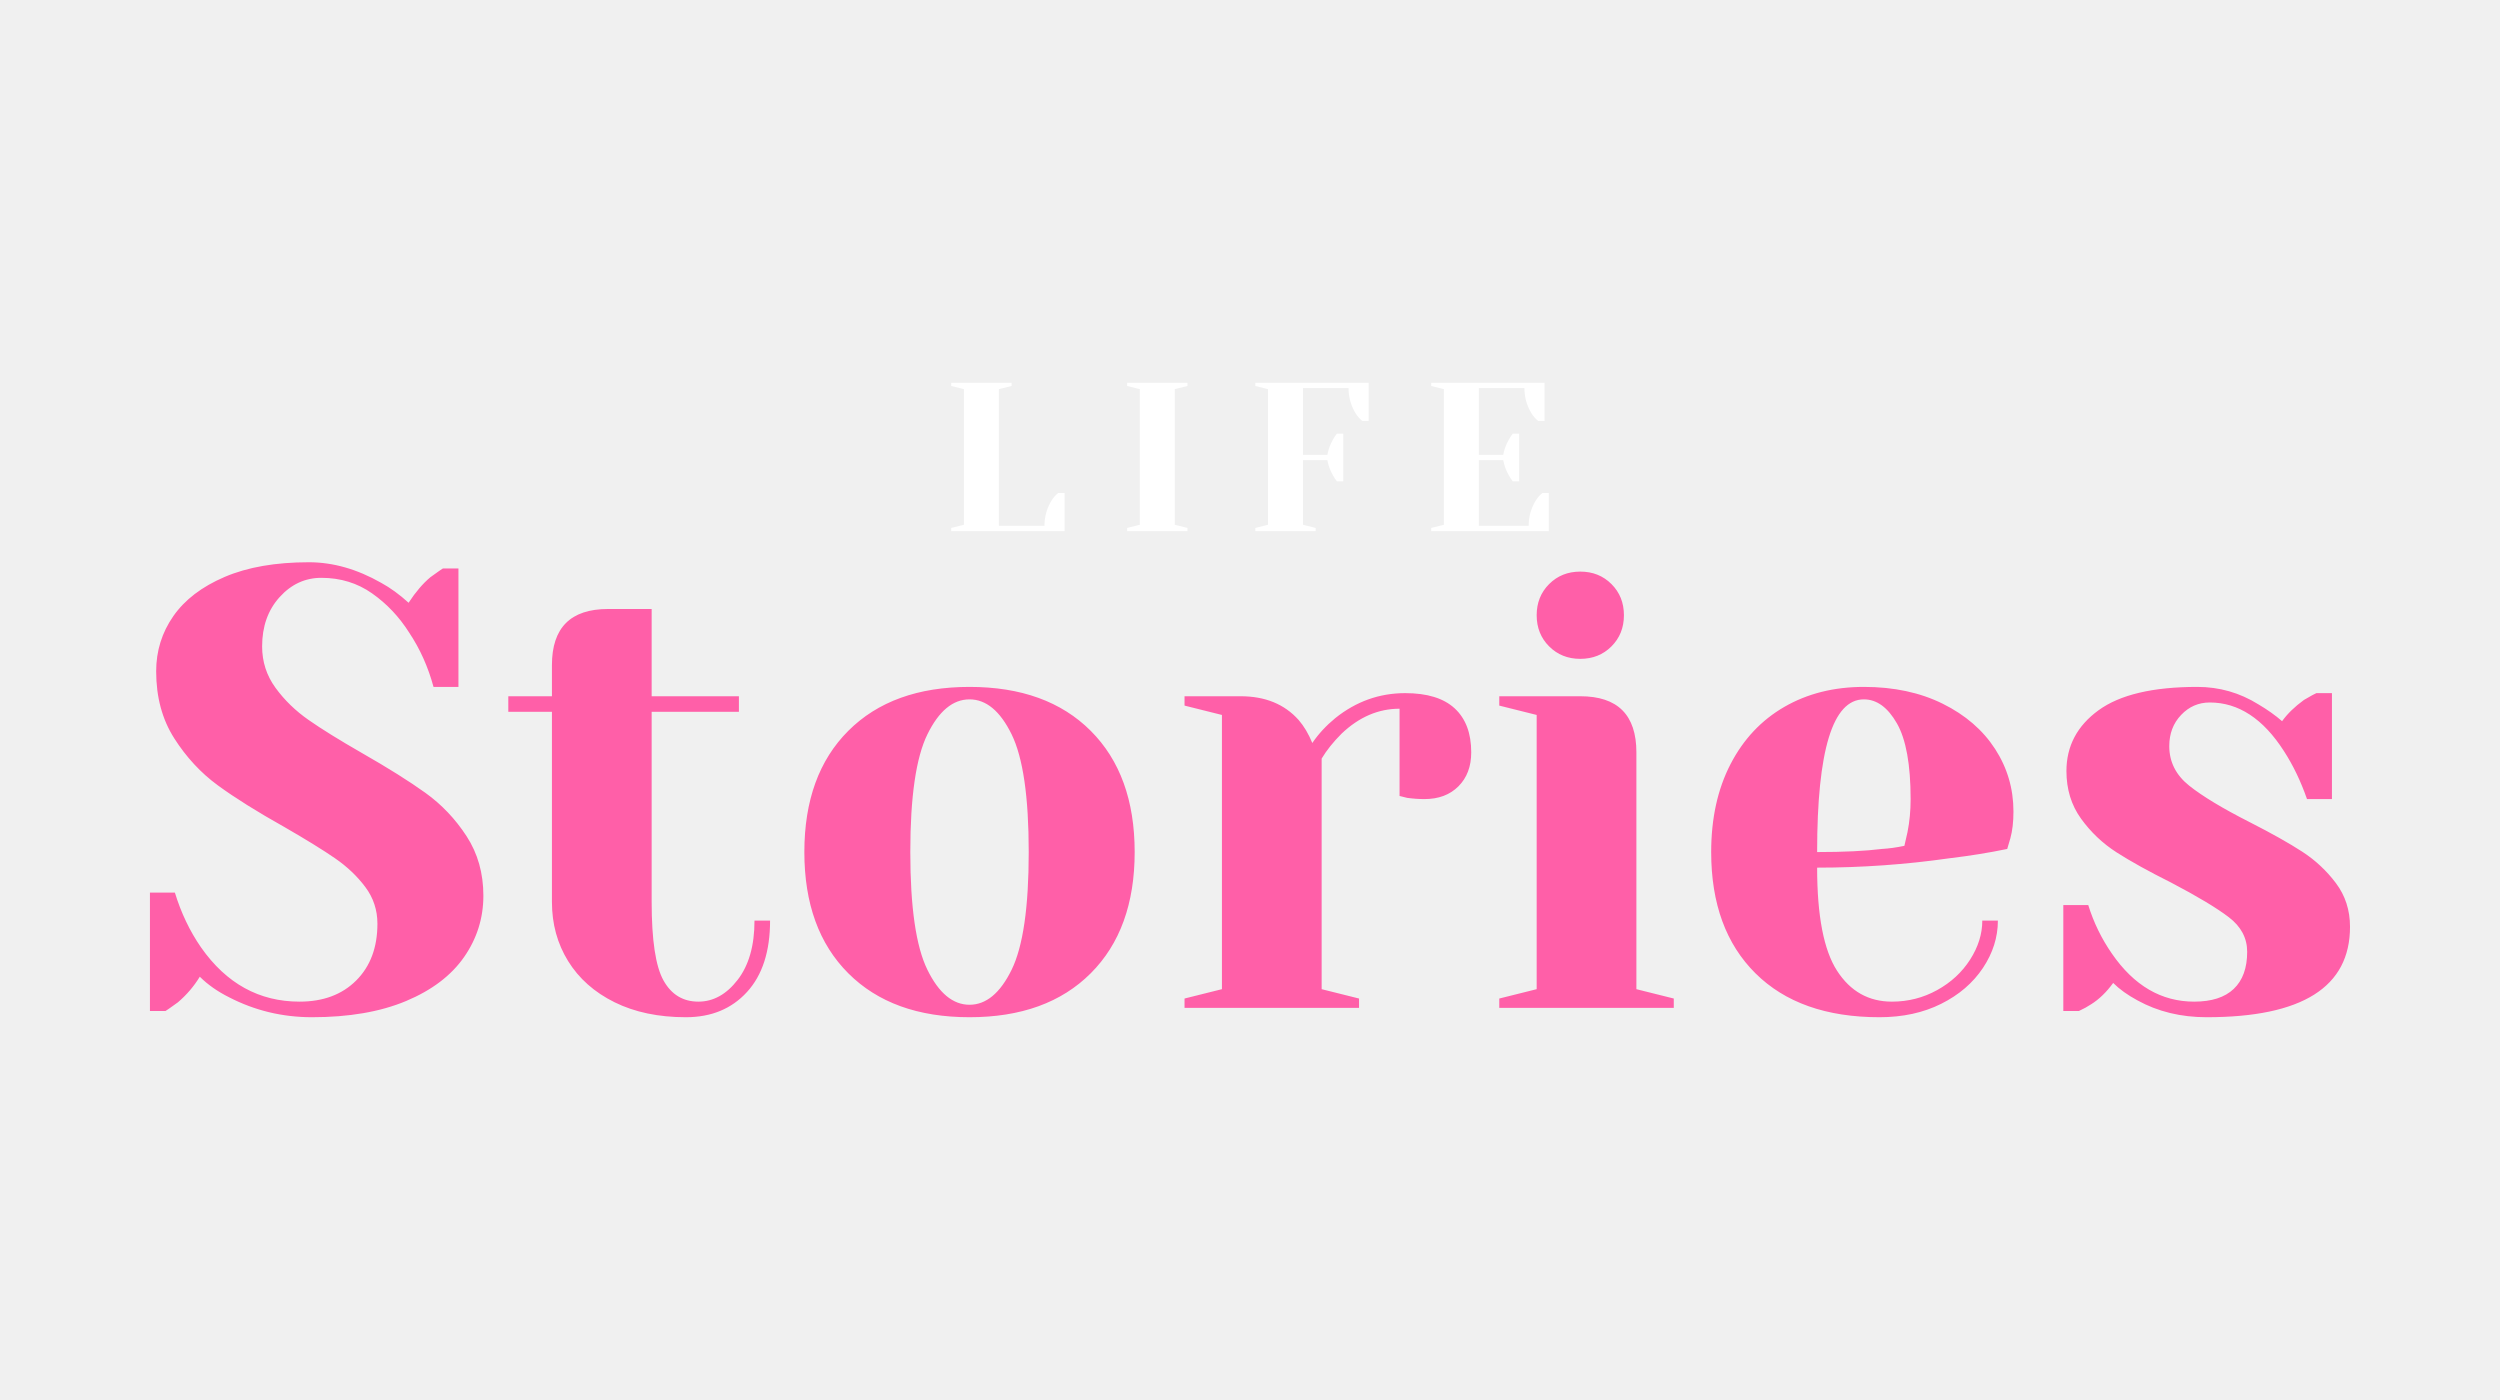
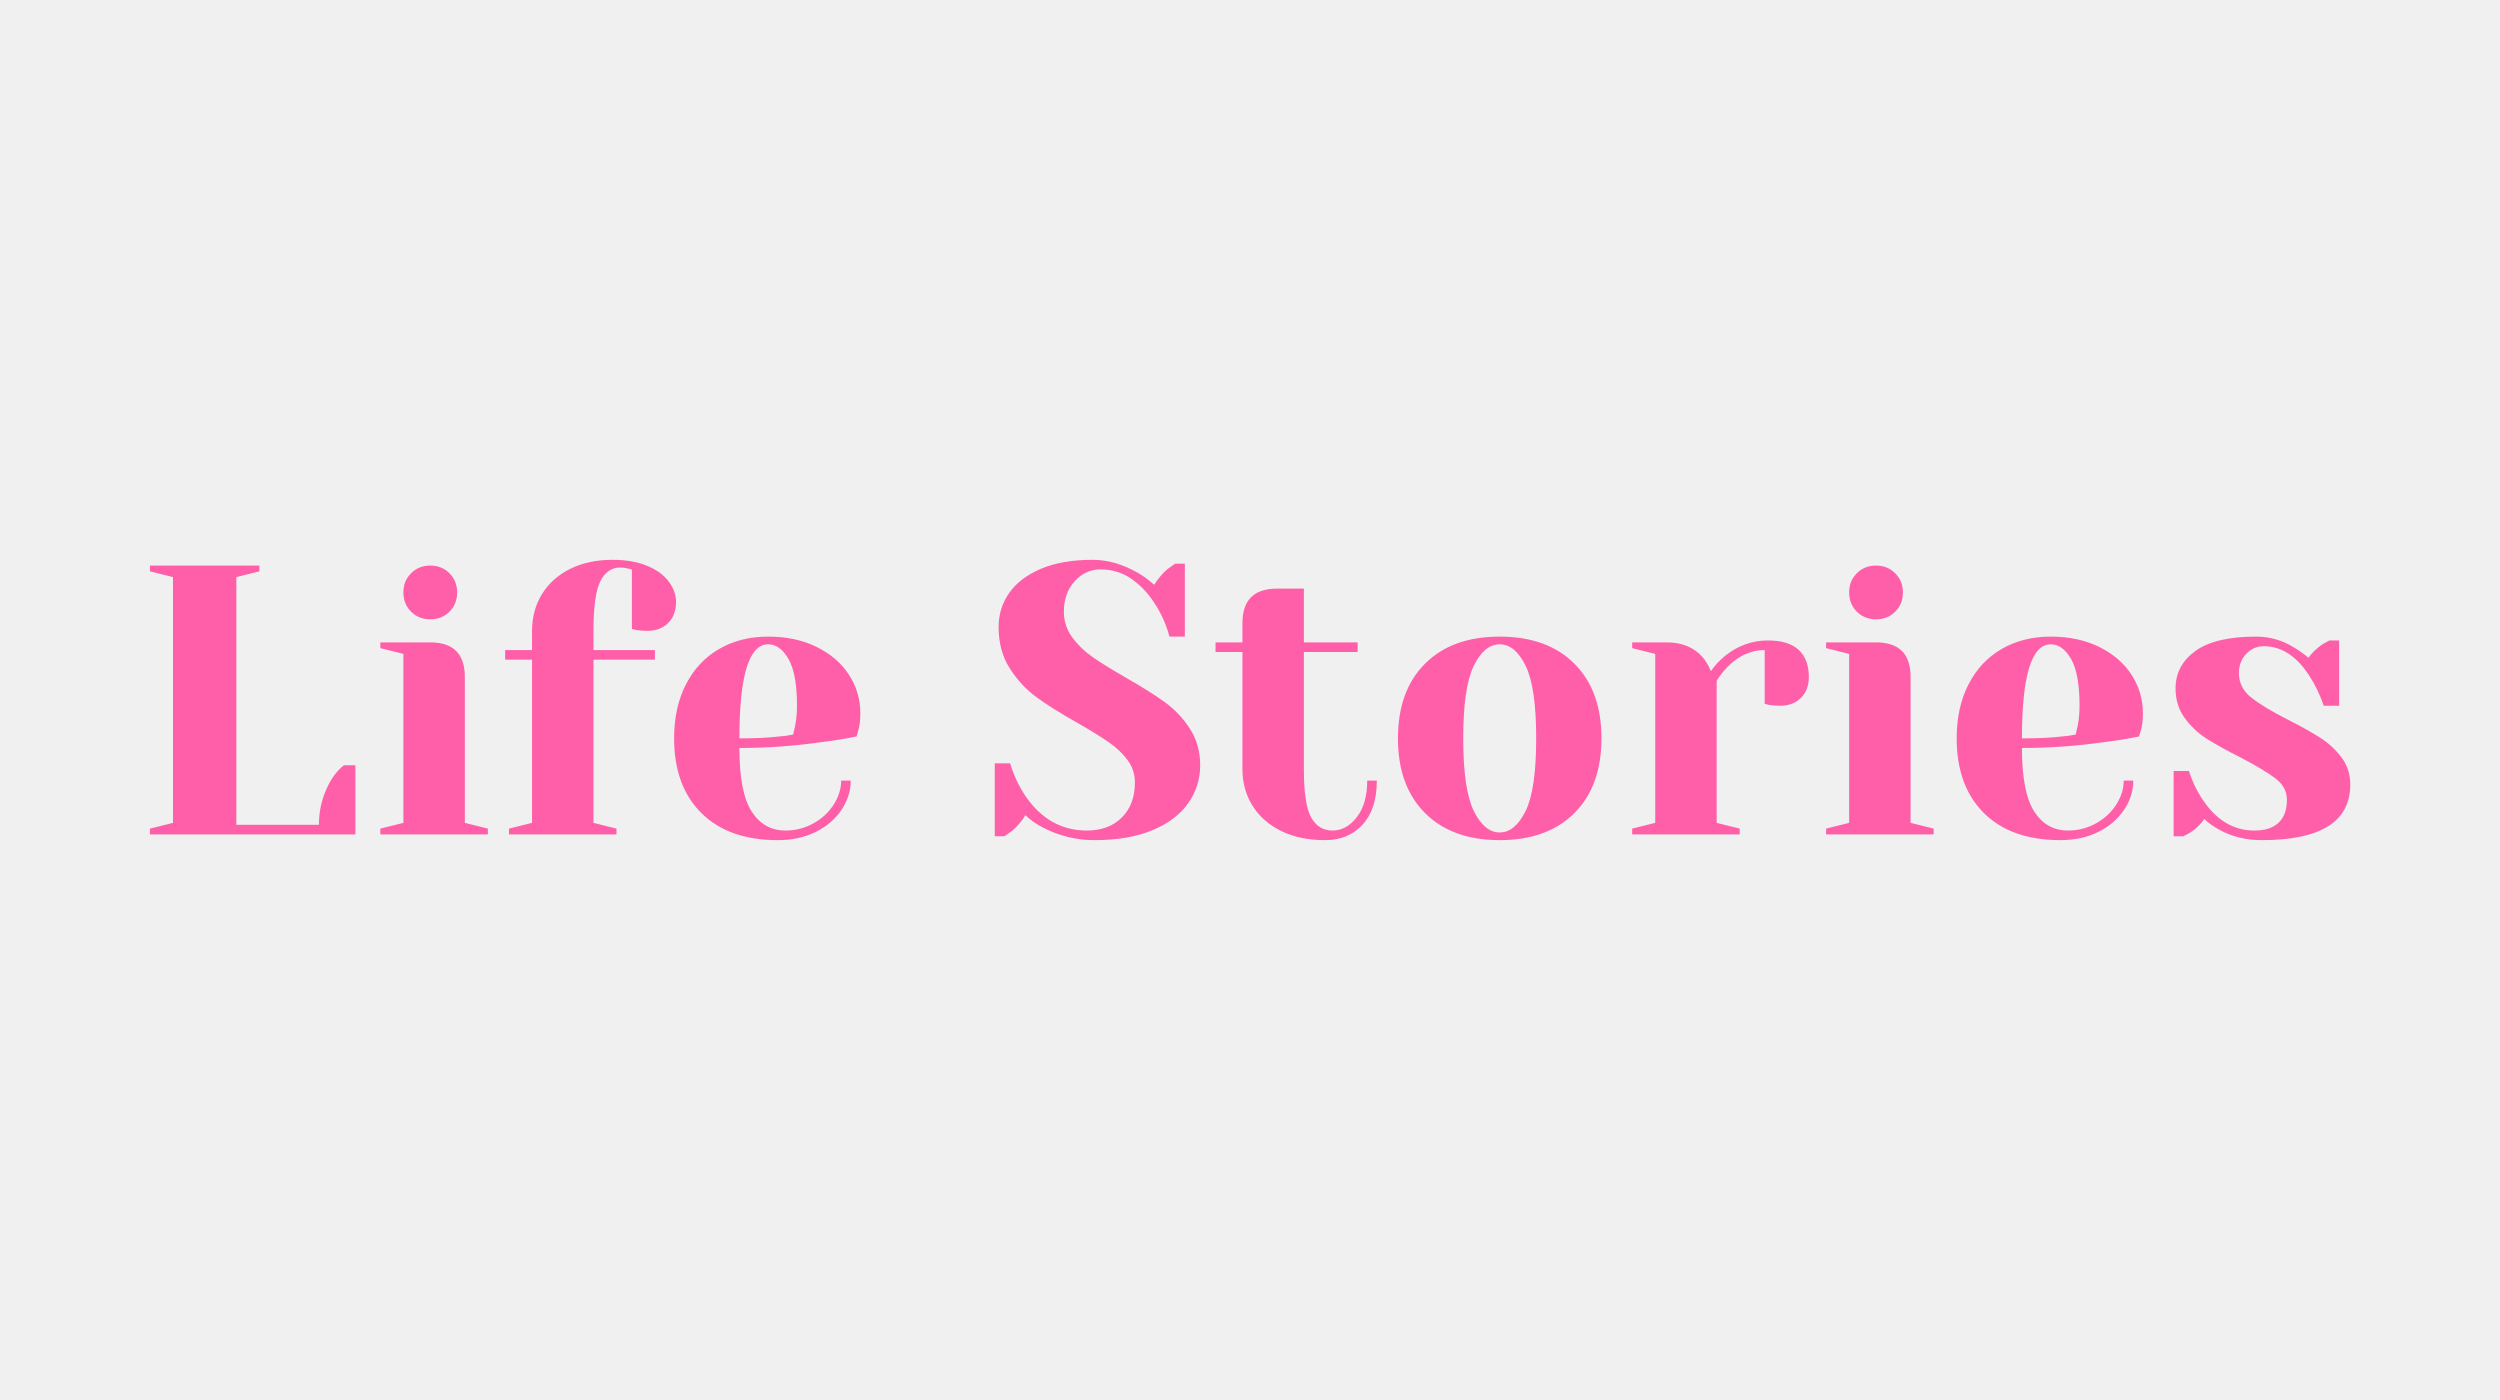
<svg xmlns="http://www.w3.org/2000/svg" viewBox="0 0 200 112" width="200" height="112">
-   <path fill="#FFFFFF" transform="translate(75.25 42.49) scale(0.4986)" d="M1.7 -0.51 3.74 -1.02V-22.78L1.7 -23.29V-23.8H11.39V-23.29L9.35 -22.78V-0.85H16.66Q16.66 -2.992 17.748 -4.828Q18.224 -5.61 18.87 -6.12H19.89V0.0H1.7ZM29.92 0.0V-0.51L31.96 -1.02V-22.78L29.92 -23.29V-23.8H39.61V-23.29L37.57 -22.78V-1.02L39.61 -0.51V0.0ZM50.49 -0.51 52.53 -1.02V-22.78L50.49 -23.29V-23.8H68.68V-17.68H67.66Q67.014 -18.19 66.538 -18.972Q65.45 -20.808 65.45 -22.95H58.14V-12.24H62.05Q62.288 -13.532 62.934 -14.654Q63.206 -15.164 63.58 -15.64H64.6V-7.99H63.58Q63.206 -8.466 62.934 -8.976Q62.288 -10.098 62.05 -11.39H58.14V-1.02L60.18 -0.51V0.0H50.49ZM78.71 -0.51 80.75 -1.02V-22.78L78.71 -23.29V-23.8H96.9V-17.68H95.88Q95.234 -18.19 94.758 -18.972Q93.67 -20.808 93.67 -22.95H86.36V-12.24H90.27Q90.508 -13.532 91.154 -14.654Q91.426 -15.164 91.8 -15.64H92.82V-7.99H91.8Q91.426 -8.466 91.154 -8.976Q90.508 -10.098 90.27 -11.39H86.36V-0.85H94.35Q94.35 -2.992 95.438 -4.828Q95.914 -5.61 96.56 -6.12H97.58V0.0H78.71Z" />
-   <path fill="#FF5FA8" transform="translate(10.25 80.63) scale(0.4986)" d="M16.2 -1.7Q13.4 -3.1 11.5 -5.0Q10.1 -2.7 8.0 -0.9Q6.2 0.4 6.0 0.5H3.5V-18.5H7.5Q9.0 -13.6 11.7 -9.7Q17.8 -1.0 27.5 -1.0Q33.2 -1.0 36.6 -4.4Q40.0 -7.8 40.0 -13.5Q40.0 -16.8 38.05 -19.4Q36.1 -22.0 33.2 -24.0Q30.3 -26.0 25.1 -29.0Q18.5 -32.7 14.4 -35.7Q10.3 -38.7 7.4 -43.25Q4.5 -47.8 4.5 -54.0Q4.5 -58.9 7.25 -62.85Q10.0 -66.8 15.5 -69.15Q21.0 -71.5 29.0 -71.5Q34.8 -71.5 40.6 -68.2Q42.8 -67.0 45.0 -65.0Q46.7 -67.6 48.5 -69.1Q50.3 -70.4 50.5 -70.5H53.0V-51.5H49.0Q47.7 -56.3 45.1 -60.2Q42.7 -64.0 39.15 -66.5Q35.6 -69.0 31.0 -69.0Q27.1 -69.0 24.3 -65.9Q21.5 -62.8 21.5 -58.0Q21.5 -54.3 23.65 -51.35Q25.8 -48.4 28.95 -46.2Q32.1 -44.0 37.5 -40.9Q43.8 -37.3 47.7 -34.5Q51.6 -31.7 54.3 -27.55Q57.0 -23.4 57.0 -18.0Q57.0 -12.6 53.9 -8.15Q50.8 -3.7 44.6 -1.1Q38.4 1.5 29.5 1.5Q22.4 1.5 16.2 -1.7ZM68.0 -17.0V-47.5H61.0V-50.0H68.0V-55.0Q68.0 -64.0 77.0 -64.0H84.0V-50.0H98.0V-47.5H84.0V-17.0Q84.0 -7.8 85.9 -4.4Q87.8 -1.0 91.5 -1.0Q95.1 -1.0 97.8 -4.5Q100.5 -8.0 100.5 -14.0H103.0Q103.0 -6.6 99.3 -2.55Q95.6 1.5 89.5 1.5Q82.9 1.5 78.05 -0.9Q73.2 -3.3 70.6 -7.5Q68.0 -11.7 68.0 -17.0ZM108.5 -25.0Q108.5 -37.4 115.55 -44.45Q122.6 -51.5 135.0 -51.5Q147.4 -51.5 154.45 -44.45Q161.5 -37.4 161.5 -25.0Q161.5 -12.6 154.45 -5.55Q147.4 1.5 135.0 1.5Q122.6 1.5 115.55 -5.55Q108.5 -12.6 108.5 -25.0ZM144.5 -25.0Q144.5 -38.3 141.75 -43.9Q139.0 -49.5 135.0 -49.5Q131.0 -49.5 128.25 -43.9Q125.5 -38.3 125.5 -25.0Q125.5 -11.7 128.25 -6.1Q131.0 -0.5 135.0 -0.5Q139.0 -0.5 141.75 -6.1Q144.5 -11.7 144.5 -25.0ZM169.5 -1.5 175.5 -3.0V-47.0L169.5 -48.5V-50.0H178.5Q184.4 -50.0 187.8 -46.2Q189.1 -44.7 190.0 -42.5Q191.5 -44.7 193.7 -46.5Q198.7 -50.5 204.9 -50.5Q210.2 -50.5 212.85 -48.05Q215.5 -45.6 215.5 -41.0Q215.5 -37.6 213.45 -35.55Q211.4 -33.5 208.0 -33.5Q206.6 -33.5 205.2 -33.7L204.0 -34.0V-48.0Q198.9 -48.0 194.7 -44.0Q192.7 -42.0 191.5 -40.0V-3.0L197.5 -1.5V0.0H169.5ZM220.0 -1.5 226.0 -3.0V-47.0L220.0 -48.5V-50.0H233.0Q242.0 -50.0 242.0 -41.0V-3.0L248.0 -1.5V0.0H220.0ZM226.0 -63.0Q226.0 -66.0 228.0 -68.0Q230.0 -70.0 233.0 -70.0Q236.0 -70.0 238.0 -68.0Q240.0 -66.0 240.0 -63.0Q240.0 -60.0 238.0 -58.0Q236.0 -56.0 233.0 -56.0Q230.0 -56.0 228.0 -58.0Q226.0 -60.0 226.0 -63.0ZM254.0 -25.0Q254.0 -33.1 257.1 -39.1Q260.2 -45.1 265.75 -48.3Q271.3 -51.5 278.5 -51.5Q285.7 -51.5 291.15 -48.8Q296.6 -46.1 299.55 -41.55Q302.5 -37.0 302.5 -31.5Q302.5 -29.0 302.0 -27.2L301.5 -25.5Q297.2 -24.6 292.2 -24.0Q281.7 -22.5 271.0 -22.5Q271.0 -10.9 274.2 -5.95Q277.4 -1.0 283.0 -1.0Q286.9 -1.0 290.25 -2.85Q293.6 -4.7 295.55 -7.75Q297.5 -10.8 297.5 -14.0H300.0Q300.0 -10.0 297.6 -6.4Q295.2 -2.8 290.9 -0.65Q286.6 1.5 281.0 1.5Q268.2 1.5 261.1 -5.55Q254.0 -12.6 254.0 -25.0ZM281.4 -25.5Q283.1 -25.6 285.0 -26.0Q285.1 -26.5 285.5 -28.2Q286.0 -30.7 286.0 -33.5Q286.0 -41.8 283.8 -45.65Q281.6 -49.5 278.5 -49.5Q271.0 -49.5 271.0 -25.0Q277.4 -25.0 281.4 -25.5ZM322.4 -1.2Q320.0 -2.5 318.5 -4.0Q316.9 -1.8 315.0 -0.6Q314.1 0.0 313.0 0.5H310.5V-16.5H314.5Q315.8 -12.3 318.3 -8.7Q323.6 -1.0 331.5 -1.0Q335.7 -1.0 337.85 -3.05Q340.0 -5.1 340.0 -9.0Q340.0 -12.3 337.05 -14.55Q334.1 -16.8 327.8 -20.1Q322.4 -22.8 319.05 -24.95Q315.7 -27.1 313.35 -30.35Q311.0 -33.6 311.0 -38.0Q311.0 -44.0 316.15 -47.75Q321.3 -51.5 332.0 -51.5Q337.3 -51.5 341.8 -48.7Q344.0 -47.4 345.6 -46.0Q346.9 -47.8 349.1 -49.4Q350.8 -50.4 351.1 -50.5H353.6V-33.5H349.6Q348.1 -37.8 345.9 -41.2Q340.9 -49.0 334.0 -49.0Q331.3 -49.0 329.4 -47.0Q327.5 -45.0 327.5 -42.0Q327.5 -38.2 330.7 -35.65Q333.9 -33.1 340.4 -29.8Q345.7 -27.1 348.85 -25.05Q352.0 -23.0 354.25 -20.0Q356.5 -17.0 356.5 -13.0Q356.5 1.5 333.5 1.5Q327.3 1.5 322.4 -1.2Z" />
+   <path fill="#FF5FA8" transform="translate(10.46 66.75) scale(0.3072)" d="M5.0 -1.5 11.0 -3.0V-67.0L5.0 -68.5V-70.0H33.5V-68.5L27.5 -67.0V-2.5H49.0Q49.0 -8.8 52.2 -14.2Q53.6 -16.5 55.5 -18.0H58.5V0.0H5.0ZM65.0 -1.5 71.0 -3.0V-47.0L65.0 -48.5V-50.0H78.0Q87.0 -50.0 87.0 -41.0V-3.0L93.0 -1.5V0.0H65.0ZM71.0 -63.0Q71.0 -66.0 73.0 -68.0Q75.0 -70.0 78.0 -70.0Q81.0 -70.0 83.0 -68.0Q85.0 -66.0 85.0 -63.0Q85.0 -60.0 83.0 -58.0Q81.0 -56.0 78.0 -56.0Q75.0 -56.0 73.0 -58.0Q71.0 -60.0 71.0 -63.0ZM98.5 -1.5 104.5 -3.0V-45.5H97.5V-48.0H104.5V-53.0Q104.5 -58.3 107.05 -62.5Q109.6 -66.7 114.35 -69.1Q119.1 -71.5 125.5 -71.5Q130.7 -71.5 134.45 -69.95Q138.2 -68.4 140.1 -65.85Q142.0 -63.3 142.0 -60.5Q142.0 -57.1 139.95 -55.05Q137.9 -53.0 134.5 -53.0Q133.1 -53.0 131.7 -53.2L130.5 -53.5V-69.0L129.6 -69.2Q129.2 -69.3 128.7 -69.4Q128.2 -69.5 127.5 -69.5Q124.1 -69.5 122.3 -65.95Q120.5 -62.4 120.5 -53.0V-48.0H136.5V-45.5H120.5V-3.0L126.5 -1.5V0.0H98.5ZM141.5 -25.0Q141.5 -33.1 144.6 -39.1Q147.7 -45.1 153.25 -48.3Q158.8 -51.5 166.0 -51.5Q173.2 -51.5 178.65 -48.8Q184.1 -46.1 187.05 -41.55Q190.0 -37.0 190.0 -31.5Q190.0 -29.0 189.5 -27.2L189.0 -25.5Q184.7 -24.6 179.7 -24.0Q169.2 -22.5 158.5 -22.5Q158.5 -10.9 161.7 -5.95Q164.9 -1.0 170.5 -1.0Q174.4 -1.0 177.75 -2.85Q181.1 -4.7 183.05 -7.75Q185.0 -10.8 185.0 -14.0H187.5Q187.5 -10.0 185.1 -6.4Q182.7 -2.8 178.4 -0.65Q174.1 1.5 168.5 1.5Q155.7 1.5 148.6 -5.55Q141.5 -12.6 141.5 -25.0ZM168.9 -25.5Q170.6 -25.6 172.5 -26.0Q172.6 -26.5 173.0 -28.2Q173.5 -30.7 173.5 -33.5Q173.5 -41.8 171.3 -45.65Q169.1 -49.5 166.0 -49.5Q158.5 -49.5 158.5 -25.0Q164.9 -25.0 168.9 -25.5ZM237.7 -1.7Q234.9 -3.1 233.0 -5.0Q231.6 -2.7 229.5 -0.9Q227.7 0.4 227.5 0.5H225.0V-18.5H229.0Q230.5 -13.6 233.2 -9.7Q239.3 -1.0 249.0 -1.0Q254.7 -1.0 258.1 -4.4Q261.5 -7.8 261.5 -13.5Q261.5 -16.8 259.55 -19.4Q257.6 -22.0 254.7 -24.0Q251.8 -26.0 246.6 -29.0Q240.0 -32.7 235.9 -35.7Q231.8 -38.7 228.9 -43.25Q226.0 -47.8 226.0 -54.0Q226.0 -58.9 228.75 -62.85Q231.5 -66.8 237.0 -69.15Q242.5 -71.5 250.5 -71.5Q256.3 -71.5 262.1 -68.2Q264.3 -67.0 266.5 -65.0Q268.2 -67.6 270.0 -69.1Q271.8 -70.4 272.0 -70.5H274.5V-51.5H270.5Q269.2 -56.3 266.6 -60.2Q264.2 -64.0 260.65 -66.5Q257.1 -69.0 252.5 -69.0Q248.6 -69.0 245.8 -65.9Q243.0 -62.8 243.0 -58.0Q243.0 -54.3 245.15 -51.35Q247.3 -48.4 250.45 -46.2Q253.6 -44.0 259.0 -40.9Q265.3 -37.3 269.2 -34.5Q273.1 -31.7 275.8 -27.55Q278.5 -23.4 278.5 -18.0Q278.5 -12.6 275.4 -8.15Q272.3 -3.7 266.1 -1.1Q259.9 1.5 251.0 1.5Q243.9 1.5 237.7 -1.7ZM289.5 -17.0V-47.5H282.5V-50.0H289.5V-55.0Q289.5 -64.0 298.5 -64.0H305.5V-50.0H319.5V-47.5H305.5V-17.0Q305.5 -7.8 307.4 -4.4Q309.3 -1.0 313.0 -1.0Q316.6 -1.0 319.3 -4.5Q322.0 -8.0 322.0 -14.0H324.5Q324.5 -6.6 320.8 -2.55Q317.1 1.5 311.0 1.5Q304.4 1.5 299.55 -0.9Q294.7 -3.3 292.1 -7.5Q289.5 -11.7 289.5 -17.0ZM330.0 -25.0Q330.0 -37.4 337.05 -44.45Q344.1 -51.5 356.5 -51.5Q368.9 -51.5 375.95 -44.45Q383.0 -37.4 383.0 -25.0Q383.0 -12.6 375.95 -5.55Q368.9 1.5 356.5 1.5Q344.1 1.5 337.05 -5.55Q330.0 -12.6 330.0 -25.0ZM366.0 -25.0Q366.0 -38.3 363.25 -43.9Q360.5 -49.5 356.5 -49.5Q352.5 -49.5 349.75 -43.9Q347.0 -38.3 347.0 -25.0Q347.0 -11.7 349.75 -6.1Q352.5 -0.5 356.5 -0.5Q360.5 -0.5 363.25 -6.1Q366.0 -11.7 366.0 -25.0ZM391.0 -1.5 397.0 -3.0V-47.0L391.0 -48.5V-50.0H400.0Q405.9 -50.0 409.3 -46.2Q410.6 -44.7 411.5 -42.5Q413.0 -44.7 415.2 -46.5Q420.2 -50.5 426.4 -50.5Q431.7 -50.5 434.35 -48.05Q437.0 -45.6 437.0 -41.0Q437.0 -37.6 434.95 -35.55Q432.9 -33.5 429.5 -33.5Q428.1 -33.5 426.7 -33.7L425.5 -34.0V-48.0Q420.4 -48.0 416.2 -44.0Q414.2 -42.0 413.0 -40.0V-3.0L419.0 -1.5V0.0H391.0ZM441.5 -1.5 447.5 -3.0V-47.0L441.5 -48.5V-50.0H454.5Q463.5 -50.0 463.5 -41.0V-3.0L469.5 -1.5V0.0H441.5ZM447.5 -63.0Q447.5 -66.0 449.5 -68.0Q451.5 -70.0 454.5 -70.0Q457.5 -70.0 459.5 -68.0Q461.5 -66.0 461.5 -63.0Q461.5 -60.0 459.5 -58.0Q457.5 -56.0 454.5 -56.0Q451.5 -56.0 449.5 -58.0Q447.5 -60.0 447.5 -63.0ZM475.5 -25.0Q475.5 -33.1 478.6 -39.1Q481.7 -45.1 487.25 -48.3Q492.8 -51.5 500.0 -51.5Q507.2 -51.5 512.65 -48.8Q518.1 -46.1 521.05 -41.55Q524.0 -37.0 524.0 -31.5Q524.0 -29.0 523.5 -27.2L523.0 -25.5Q518.7 -24.6 513.7 -24.0Q503.2 -22.5 492.5 -22.5Q492.5 -10.9 495.7 -5.95Q498.9 -1.0 504.5 -1.0Q508.4 -1.0 511.75 -2.85Q515.1 -4.7 517.05 -7.75Q519.0 -10.8 519.0 -14.0H521.5Q521.5 -10.0 519.1 -6.4Q516.7 -2.8 512.4 -0.65Q508.1 1.5 502.5 1.5Q489.7 1.5 482.6 -5.55Q475.5 -12.6 475.5 -25.0ZM502.9 -25.5Q504.6 -25.6 506.5 -26.0Q506.6 -26.5 507.0 -28.2Q507.5 -30.7 507.5 -33.5Q507.5 -41.8 505.3 -45.65Q503.1 -49.5 500.0 -49.5Q492.5 -49.5 492.5 -25.0Q498.9 -25.0 502.9 -25.5ZM543.9 -1.2Q541.5 -2.5 540.0 -4.0Q538.4 -1.8 536.5 -0.6Q535.6 0.0 534.5 0.5H532.0V-16.5H536.0Q537.3 -12.3 539.8 -8.7Q545.1 -1.0 553.0 -1.0Q557.2 -1.0 559.35 -3.05Q561.5 -5.1 561.5 -9.0Q561.5 -12.3 558.55 -14.55Q555.6 -16.8 549.3 -20.1Q543.9 -22.8 540.55 -24.95Q537.2 -27.1 534.85 -30.35Q532.5 -33.6 532.5 -38.0Q532.5 -44.0 537.65 -47.75Q542.8 -51.5 553.5 -51.5Q558.8 -51.5 563.3 -48.7Q565.5 -47.4 567.1 -46.0Q568.4 -47.8 570.6 -49.4Q572.3 -50.4 572.6 -50.5H575.1V-33.5H571.1Q569.6 -37.8 567.4 -41.2Q562.4 -49.0 555.5 -49.0Q552.8 -49.0 550.9 -47.0Q549.0 -45.0 549.0 -42.0Q549.0 -38.2 552.2 -35.65Q555.4 -33.1 561.9 -29.8Q567.2 -27.1 570.35 -25.05Q573.5 -23.0 575.75 -20.0Q578.0 -17.0 578.0 -13.0Q578.0 1.5 555.0 1.5Q548.8 1.5 543.9 -1.2Z" />
</svg>
